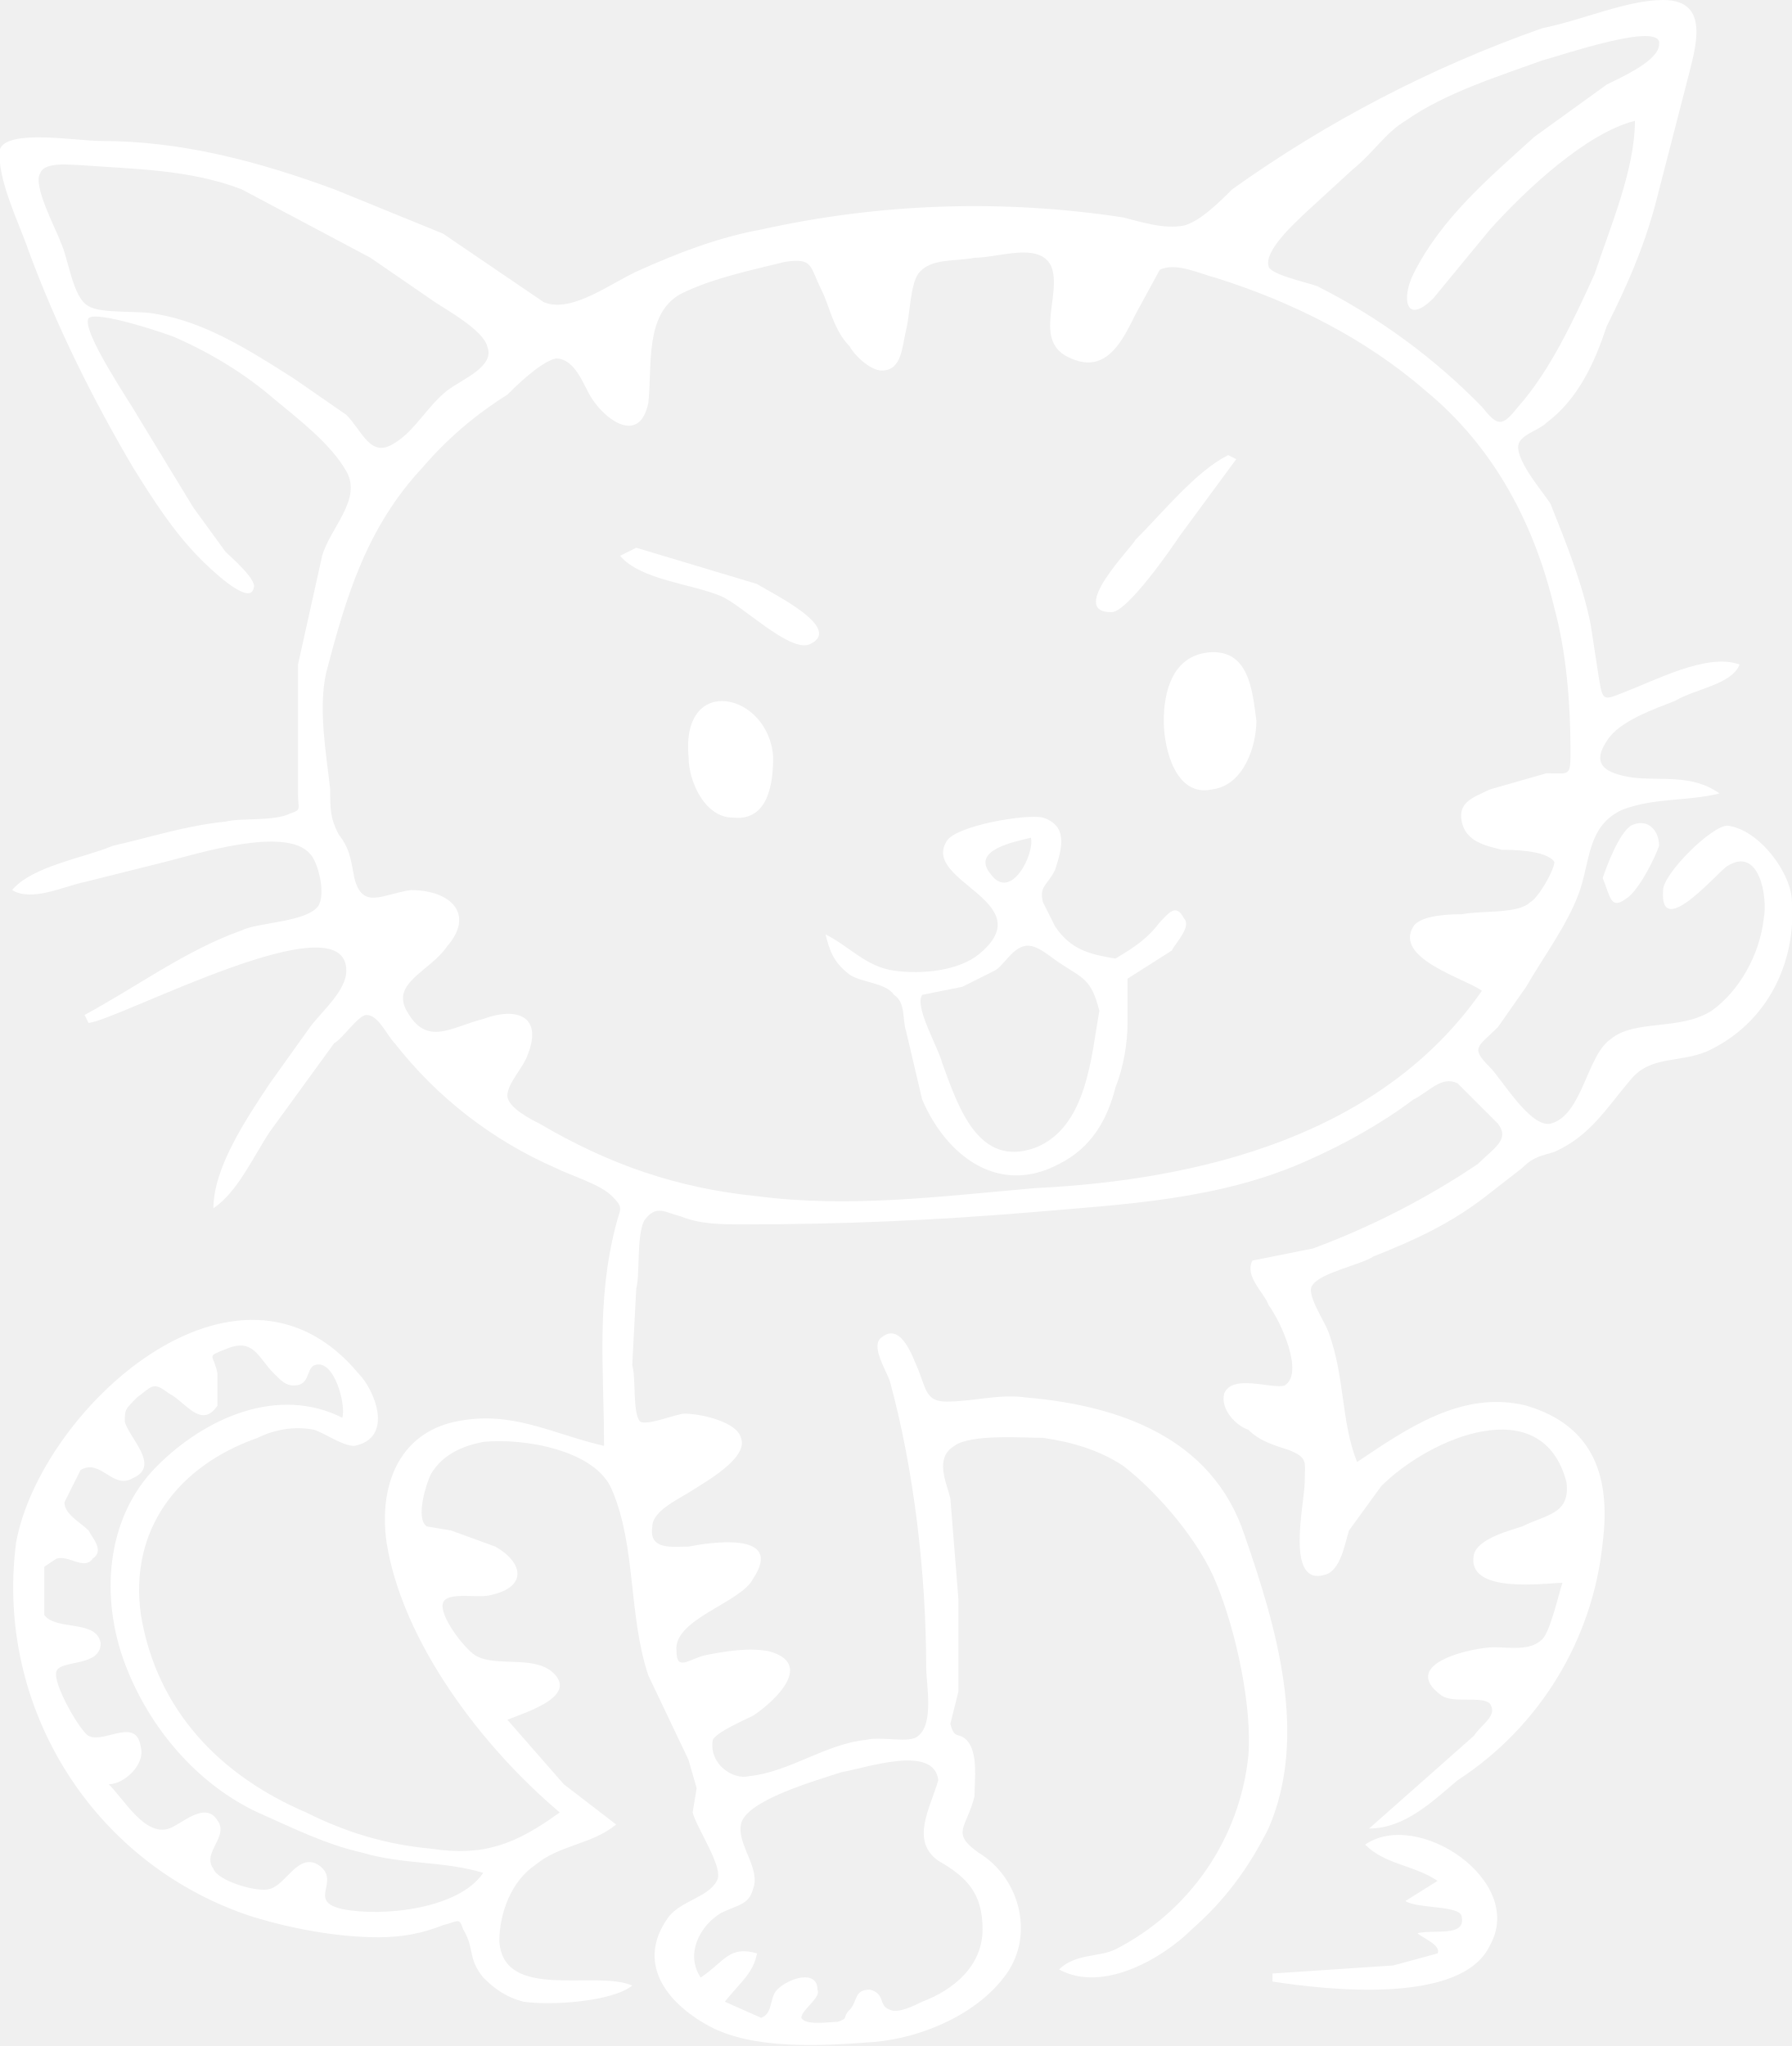
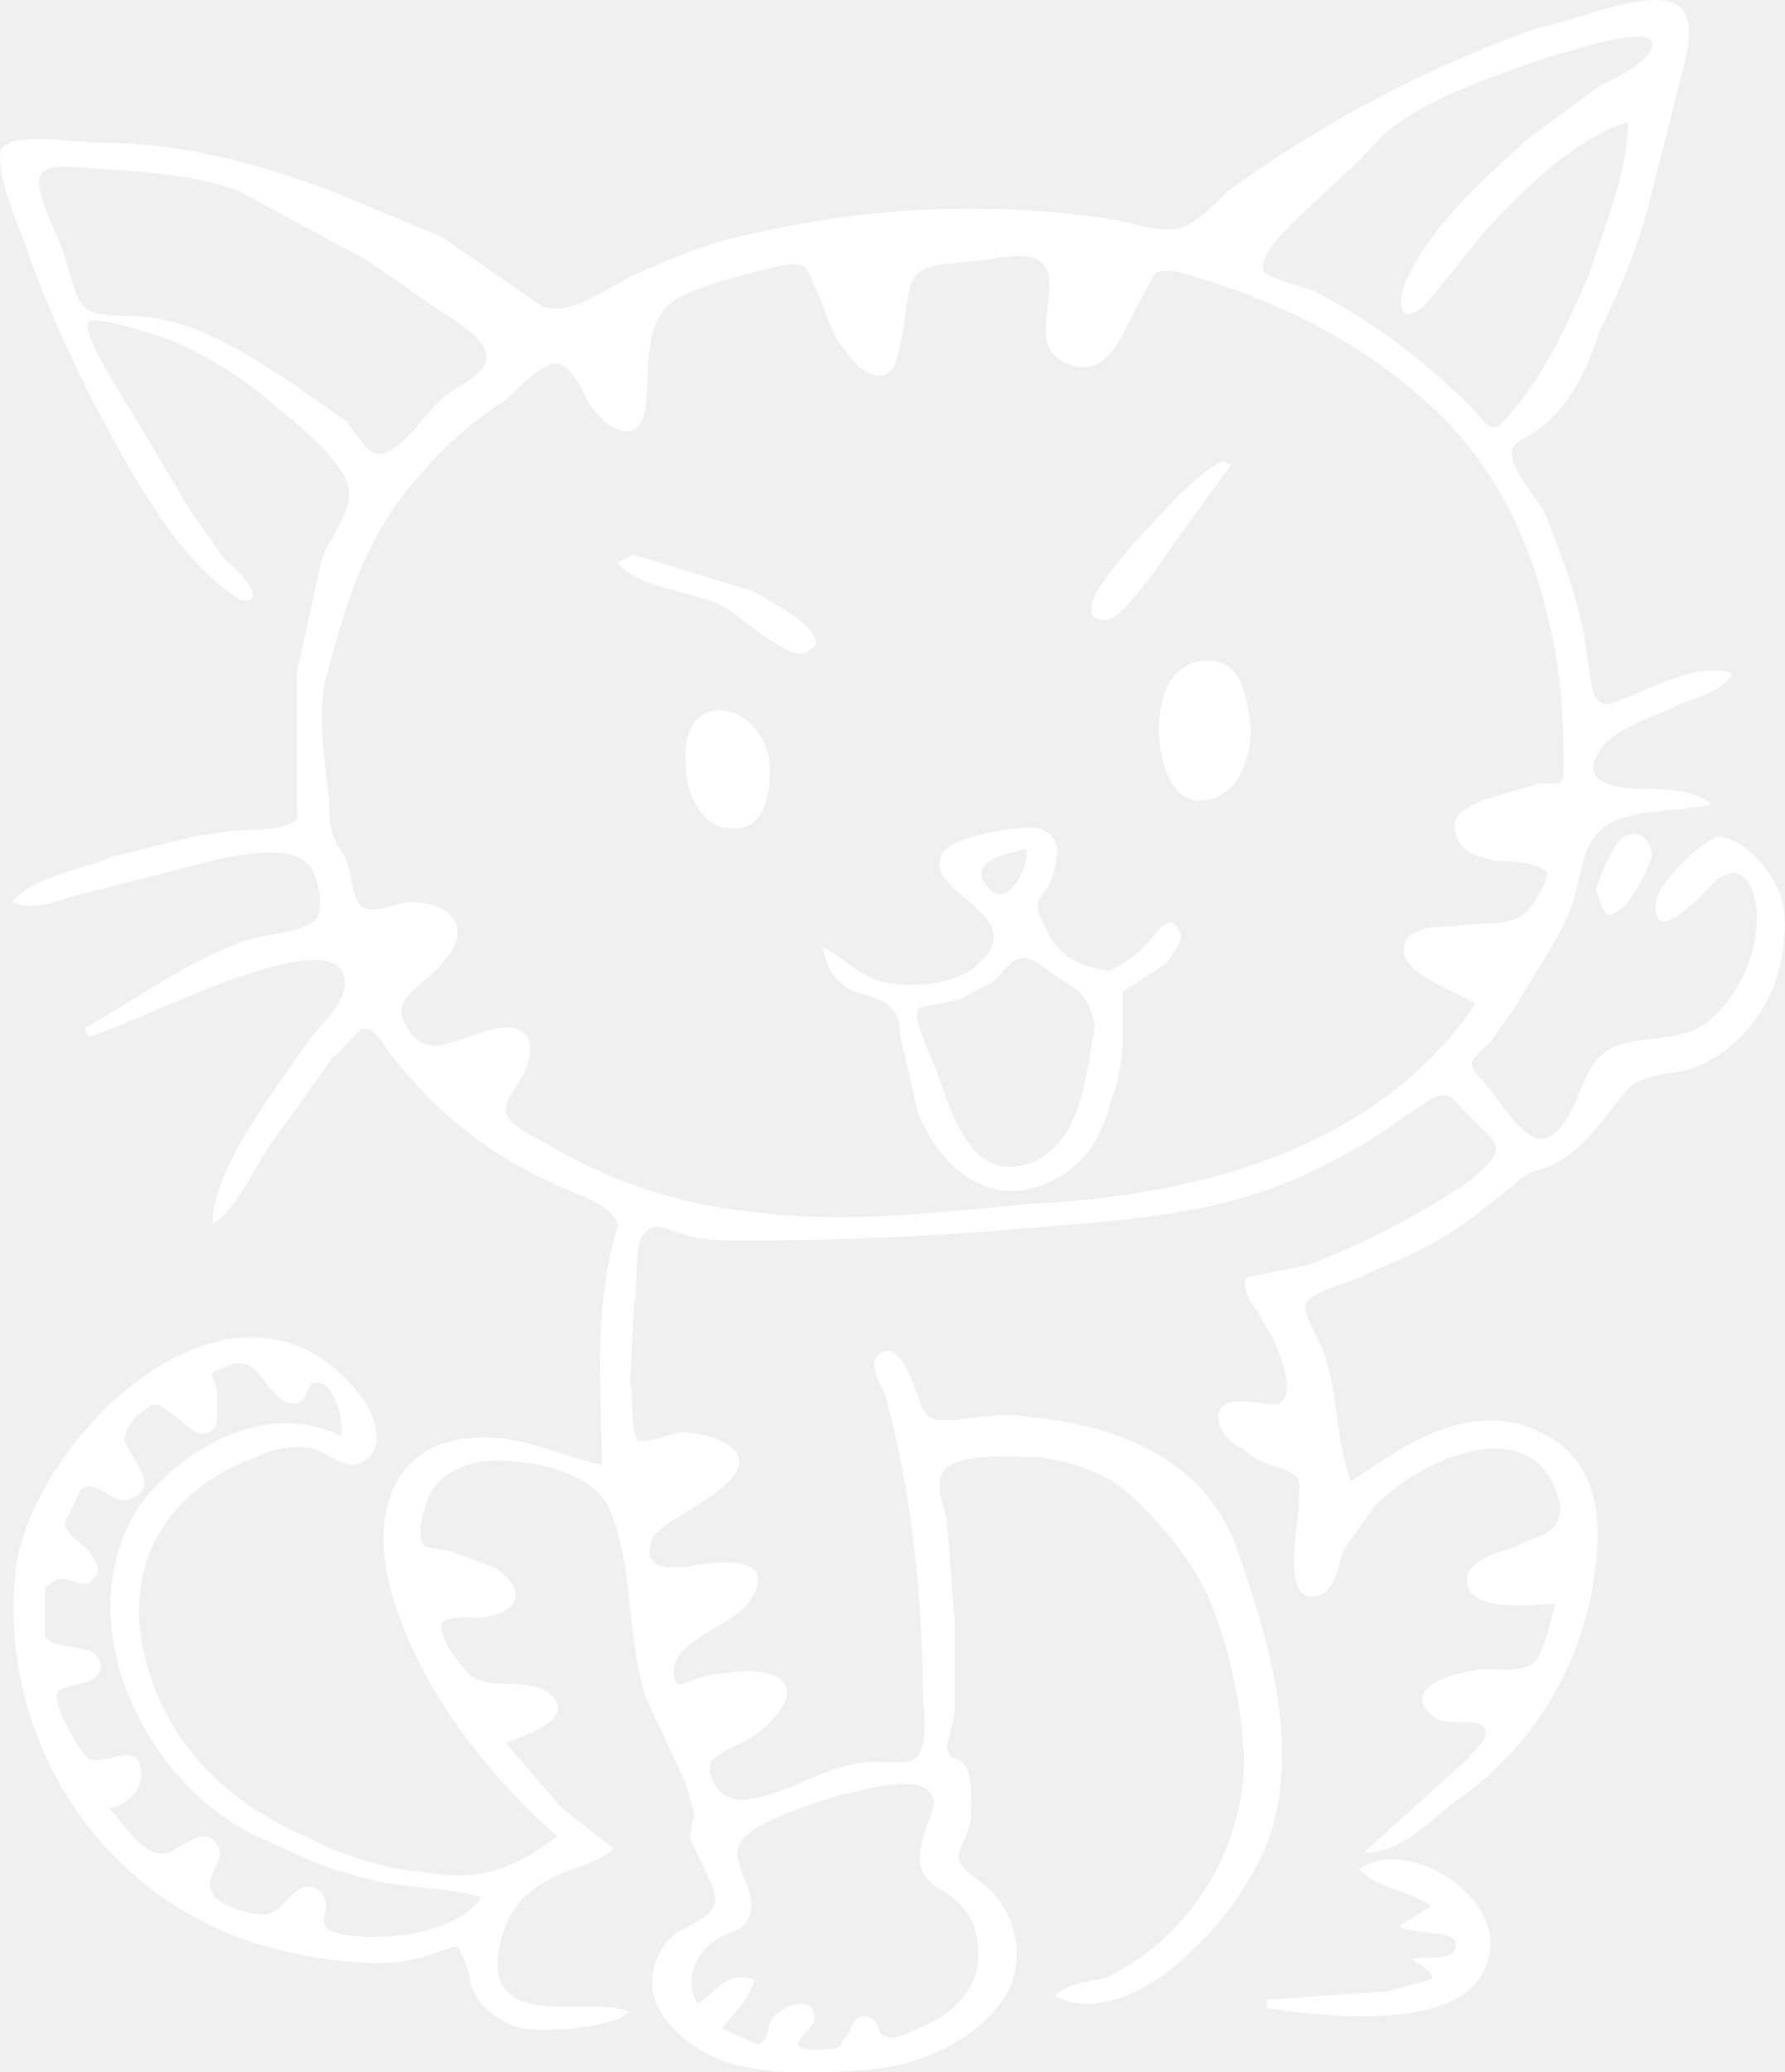
- <svg xmlns="http://www.w3.org/2000/svg" id="Layer_1" viewBox="0 0 445 508">
+ <svg xmlns="http://www.w3.org/2000/svg" id="Layer_1" data-name="Layer 1" width="107.02" height="124.24" viewBox="0 0 107.02 124.24">
  <defs>
-     <style>.cls-1{fill:#fff}</style>
+     <style>
+       .cls-1 {
+         fill: #fff;
+       }
+     </style>
  </defs>
-   <path class="cls-1" d="m126 427 14 16 13 10c-6 5-14 5-20 10-6 4-9 12-9 19 1 15 24 7 33 11-5 4-20 5-27 4-4-1-7-3-10-6-4-5-2-7-5-12-1-3-1-2-5-1-5 2-10 3-16 3-10 0-21-2-31-5a86 86 0 0 1-59-93c6-33 55-78 85-42 4 4 9 16-1 18-3 0-7-3-10-4-5-1-10 0-14 2-20 7-32 23-29 44 4 24 20 40 41 49 10 5 20 8 31 9 13 2 21-1 32-9-19-16-39-42-43-67-2-14 3-27 17-30s24 3 37 6c0-19-2-36 3-55 1-4 2-4-1-7s-10-5-14-7a103 103 0 0 1-40-31c-2-2-4-7-7-7-2 0-6 6-8 7l-16 22c-4 6-8 15-14 19 0-10 8-22 14-31l10-14c3-4 9-9 9-14 0-18-56 12-64 13l-1-2c13-7 25-16 39-21 4-2 16-2 19-6 2-3 0-11-2-13-6-7-28 0-36 2l-20 5c-5 1-13 5-18 2 5-6 18-8 25-11 9-2 18-5 28-6 4-1 12 0 16-2 3-1 2-1 2-5v-32l6-27c2-7 10-14 6-21s-12-13-18-18c-7-6-15-11-24-15-2-1-20-7-22-5-2 3 11 22 12 24l14 23 8 11c1 1 8 7 7 9-1 5-12-6-13-7-7-7-12-15-17-23C23 99 14 81 7 62c-2-6-8-18-7-25 2-5 19-2 25-2 20 0 39 5 58 12l27 11 25 17c7 3 17-5 24-8 9-4 19-8 30-10a244 244 0 0 1 90-3c4 1 10 3 15 2 4-1 9-6 12-9a309 309 0 0 1 77-40c10-2 21-7 30-7 12 0 8 12 6 20l-8 31c-3 11-7 20-12 30-3 9-7 18-15 24-2 2-7 3-7 6 0 4 6 11 8 14 4 10 8 20 10 30l2 13c1 6 1 6 6 4 8-3 21-10 29-7-2 5-11 6-16 9-5 2-14 5-17 10-4 6 0 8 6 9 7 1 15-1 22 4-8 2-16 1-24 4-9 4-8 13-11 21s-9 16-13 23l-7 10c-5 5-7 5-2 10 3 3 10 15 15 14 8-2 9-17 15-21 6-5 17-2 25-7 7-5 12-14 13-23 1-5-1-18-9-13-2 1-17 19-16 6 0-4 12-16 16-16 8 1 16 12 16 19 1 15-6 30-21 37-7 3-14 1-19 7-6 7-10 14-19 18-3 1-5 1-8 4l-9 7c-9 7-18 11-28 15-3 2-13 4-15 7-2 2 3 9 4 12 4 11 3 22 7 32 12-8 26-18 42-14 17 5 21 18 19 34a80 80 0 0 1-36 59c-6 5-13 12-22 12l26-23c2-3 6-5 4-8-2-2-9 0-12-2-11-8 8-12 13-12 4 0 9 1 12-2 2-2 4-11 5-14-4 0-24 3-22-7 1-4 9-6 12-7 6-3 12-3 11-11-6-23-34-11-46 1l-8 11c-1 3-2 10-6 11-10 3-5-18-5-23s1-6-4-8c-3-1-7-2-10-5-3-1-7-5-6-9 2-5 12-1 15-2 5-3-1-16-4-20-1-3-6-7-4-11l15-3a194 194 0 0 0 41-21c4-4 8-6 5-10l-10-10c-4-2-7 2-11 4-8 6-17 11-26 15-22 10-46 11-69 13-24 2-47 3-71 3-6 0-11 0-16-2-4-1-6-3-9 1-2 4-1 13-2 17l-1 19c1 3 0 12 2 14 2 1 9-2 11-2 4 0 13 2 14 6 2 5-9 11-12 13s-10 5-10 9c-1 6 5 5 9 5 5-1 24-4 16 8-3 6-20 10-19 18 0 5 3 2 7 1 5-1 11-2 16-1 11 3 2 12-4 16-2 1-9 4-10 6-1 6 5 10 9 9 10-1 19-8 29-9 4-1 11 1 13-1 4-3 2-13 2-17 0-23-3-49-9-71-1-3-5-9-2-11 5-4 8 6 9 8 2 5 2 8 7 8 7 0 13-2 20-1 23 2 46 10 54 34 8 23 16 50 6 73-5 10-11 18-19 25-7 7-22 16-33 10 4-4 10-3 14-5a61 61 0 0 0 33-48c1-12-3-31-8-43-4-10-14-22-23-29-6-4-13-6-20-7-5 0-18-1-22 2-5 3-2 9-1 13l2 25v23l-2 8c1 4 2 2 4 4 3 3 2 10 2 14-2 8-6 9 1 14 10 6 14 20 7 30s-21 16-33 17c-13 1-30 2-41-4s-18-16-10-27c3-4 10-5 12-9 2-3-5-13-6-17l1-6-2-7-10-21c-5-15-3-32-9-46-4-10-22-13-32-12-5 1-10 3-13 8-1 2-4 11-1 13l6 1 11 4c7 4 8 10-1 12-3 1-11-1-12 2s5 11 8 13c5 3 14 0 19 4 7 6-6 10-11 12Zm242-181c-4-3-22-8-17-16 2-3 10-3 12-3 5-1 14 0 17-3 2-1 6-8 6-10-2-3-11-3-13-3-4-1-9-2-10-7s3-6 7-8l14-4c6 0 6 1 6-6 0-11-1-24-4-35-5-21-15-40-32-54-15-13-33-22-52-28-4-1-10-4-14-2l-6 11c-3 6-7 15-16 11-10-4-2-16-5-23-3-6-13-2-19-2-5 1-11 0-14 4-2 3-2 10-3 14s-1 10-6 10c-3 0-7-4-8-6-4-4-5-10-7-14-3-6-2-8-9-7-8 2-18 4-26 8-9 5-7 18-8 27-2 10-10 5-14-1-2-3-4-10-9-10-4 1-10 7-12 9-8 5-15 11-21 18-14 15-19 32-24 51-2 9 0 20 1 29 0 5 0 7 2 11 3 4 3 6 4 11 2 8 7 4 14 3 10 0 16 6 9 14-4 6-14 9-10 16 5 9 11 4 19 2 8-3 15-1 11 9-1 3-5 7-5 10s6 6 8 7c17 10 34 16 54 18 23 3 46 0 69-2 41-2 86-13 111-49Zm44-235c1-6-25 3-29 4-11 4-24 8-34 15-5 3-8 8-13 12l-12 11c-2 2-10 9-9 13 0 2 9 4 12 5a154 154 0 0 1 41 30c4 5 5 5 9 0 8-9 14-22 19-33 4-12 10-26 10-38-12 3-27 17-36 27l-14 17c-7 7-8 0-5-6 7-14 19-24 30-34l18-13c4-2 13-6 13-10ZM20 41c-2 0-9-1-10 2-2 3 4 14 5 17 2 4 3 14 7 16 3 2 13 1 17 2 12 2 23 9 34 16l13 9c4 4 6 11 12 7 5-3 8-9 13-13 4-3 12-6 10-11-1-4-10-9-13-11L92 64 60 47c-13-5-27-5-40-6Zm213 401c-1-9-18-3-24-2-6 2-24 7-25 13-1 5 5 11 3 16-1 4-4 4-8 6-5 3-9 10-5 16 6-4 7-8 14-6-1 5-4 7-8 12l9 4c3-1 2-5 4-7 3-3 10-5 10 0 1 2-4 5-4 7 1 2 7 1 9 1 3-1 1-1 3-3s1-5 5-5c4 1 2 4 5 5 2 1 6-1 8-2 8-3 15-9 15-18s-4-13-11-17c-7-5-2-13 0-20Zm-206 1c4 4 9 13 15 11 3-1 9-7 12-2 3 4-4 8-1 12 1 3 11 6 14 5 4-1 7-9 12-6 6 4-3 9 6 11 10 2 29 0 35-9-10-3-20-2-30-5-9-2-17-6-26-10-15-7-27-21-33-37s-5-36 8-49c12-12 30-20 46-12 1-3-2-15-7-13-2 1-1 5-5 5-2 0-3-1-5-3-4-4-5-9-12-6-5 2-3 1-2 6v8c-4 6-8-1-12-3-4-3-4-2-8 1-3 3-3 3-3 6 1 4 9 11 2 14-5 3-8-5-13-2l-4 8c0 3 4 5 6 7 1 2 4 5 1 7-2 3-6-1-9 0l-3 2v12c3 4 13 1 14 7 0 6-10 4-11 7s6 15 8 16c4 2 12-5 13 3 1 4-4 9-8 9Z" />
-   <path class="cls-1" d="m316 490 30-2 11-3c1-2-4-4-5-5 4-1 12 1 11-4 0-3-11-2-14-4l8-5c-6-4-13-4-18-9 13-9 40 9 31 25-7 15-41 11-54 9v-2ZM398 218c1-3 4-11 7-13 4-2 7 1 7 5-1 3-5 11-8 13-4 3-4 0-6-5ZM277 238c5-3 8-5 11-9 2-2 4-5 6-1 2 2-2 6-3 8l-11 7v11c0 5-1 11-3 16-2 8-6 15-14 19-15 8-28-2-34-16l-4-17c-1-3 0-7-3-9-2-3-8-3-11-5-4-3-5-6-6-10 6 3 10 8 17 9s16 0 21-4c16-13-14-18-8-28 2-4 20-7 24-6 6 2 5 7 3 13-2 4-4 4-3 8l3 6c4 6 9 7 15 8Zm-4 13c-2-8-4-8-10-12-3-2-6-5-9-4s-5 5-7 6l-8 4-10 2c-2 3 4 13 5 17 4 11 9 26 23 21 13-5 14-23 16-34Zm-17-43c-4 1-15 3-10 9 5 7 11-5 10-9ZM312 179c0 6-3 16-11 17-9 2-12-10-12-17s2-16 11-17c10-1 11 9 12 17ZM192 188c0 6-1 16-10 15-7 0-11-9-11-15-2-21 20-16 21 0ZM307 114l-14 19c-2 3-13 19-17 19-11 0 5-16 6-18 7-7 15-17 23-21l2 1ZM158 136l30 9c3 2 22 11 13 15-5 2-17-10-22-12-7-3-20-4-25-10l4-2Z" />
+   <path class="cls-1" d="m30.31,104.48l3.37,3.92,3.12,2.45c-1.44,1.22-3.37,1.22-4.81,2.45-1.44.98-2.16,2.94-2.16,4.65.24,3.67,5.77,1.71,7.93,2.69-1.2.98-4.81,1.22-6.49.98-.96-.24-1.68-.73-2.4-1.47-.96-1.22-.48-1.71-1.2-2.94-.24-.73-.24-.49-1.2-.24-1.2.49-2.4.73-3.85.73-2.4,0-5.05-.49-7.45-1.22-9.5-3.1-15.47-12.68-14.18-22.76,1.44-8.07,13.22-19.09,20.43-10.28.96.98,2.16,3.92-.24,4.4-.72,0-1.68-.73-2.4-.98-1.2-.24-2.4,0-3.37.49-4.81,1.71-7.69,5.63-6.97,10.77.96,5.87,4.81,9.79,9.86,11.99,2.4,1.22,4.81,1.96,7.45,2.2,3.12.49,5.05-.24,7.69-2.2-4.57-3.92-9.37-10.28-10.34-16.39-.48-3.43.72-6.61,4.09-7.34s5.77.73,8.89,1.47c0-4.65-.48-8.81.72-13.46.24-.98.48-.98-.24-1.71s-2.4-1.22-3.37-1.71c-3.77-1.68-7.08-4.28-9.62-7.59-.48-.49-.96-1.71-1.68-1.71-.48,0-1.44,1.47-1.92,1.71l-3.85,5.38c-.96,1.47-1.92,3.67-3.37,4.65,0-2.45,1.92-5.38,3.37-7.59l2.4-3.43c.72-.98,2.16-2.2,2.16-3.43,0-4.4-13.46,2.94-15.38,3.18l-.24-.49c3.12-1.71,6.01-3.92,9.37-5.14.96-.49,3.85-.49,4.57-1.47.48-.73,0-2.69-.48-3.18-1.44-1.71-6.73,0-8.65.49l-4.81,1.22c-1.2.24-3.12,1.22-4.33.49,1.2-1.47,4.33-1.96,6.01-2.69,2.16-.49,4.33-1.22,6.73-1.47.96-.24,2.88,0,3.85-.49.72-.24.48-.24.48-1.22v-7.83l1.44-6.61c.48-1.71,2.4-3.43,1.44-5.14s-2.88-3.18-4.33-4.4c-1.68-1.47-3.61-2.69-5.77-3.67-.48-.24-4.81-1.71-5.29-1.22-.48.73,2.64,5.38,2.88,5.87l3.37,5.63,1.92,2.69c.24.24,1.92,1.71,1.68,2.2-.24,1.22-2.88-1.47-3.12-1.71-1.68-1.71-2.88-3.67-4.09-5.63-2.4-4.16-4.57-8.56-6.25-13.21C1.23,13.7-.21,10.77.03,9.05c.48-1.22,4.57-.49,6.01-.49,4.81,0,9.37,1.22,13.94,2.94l6.49,2.69,6.01,4.16c1.68.73,4.09-1.22,5.77-1.96,2.16-.98,4.57-1.96,7.21-2.45,7.1-1.61,14.44-1.86,21.63-.73.96.24,2.4.73,3.61.49.96-.24,2.16-1.47,2.88-2.2,5.69-4.13,11.92-7.43,18.51-9.79,2.4-.49,5.05-1.71,7.21-1.71,2.88,0,1.92,2.94,1.44,4.89l-1.92,7.59c-.72,2.69-1.68,4.89-2.88,7.34-.72,2.2-1.68,4.4-3.61,5.87-.48.49-1.68.73-1.68,1.47,0,.98,1.44,2.69,1.92,3.43.96,2.45,1.92,4.89,2.4,7.34l.48,3.18q.24,1.47,1.44.98c1.92-.73,5.05-2.45,6.97-1.71-.48,1.22-2.64,1.47-3.85,2.2-1.2.49-3.37,1.22-4.09,2.45-.96,1.47,0,1.96,1.44,2.2,1.68.24,3.61-.24,5.29.98-1.92.49-3.85.24-5.77.98-2.16.98-1.92,3.18-2.64,5.14s-2.16,3.92-3.12,5.63l-1.68,2.45c-1.2,1.22-1.68,1.22-.48,2.45.72.73,2.4,3.67,3.61,3.43,1.92-.49,2.16-4.16,3.61-5.14,1.44-1.22,4.09-.49,6.01-1.71,1.68-1.22,2.88-3.43,3.12-5.63.24-1.22-.24-4.4-2.16-3.18-.48.24-4.09,4.65-3.85,1.47,0-.98,2.88-3.92,3.85-3.92,1.92.24,3.85,2.94,3.85,4.65.24,3.67-1.44,7.34-5.05,9.05-1.68.73-3.37.24-4.57,1.71-1.44,1.71-2.4,3.43-4.57,4.4-.72.24-1.2.24-1.92.98l-2.16,1.71c-2.16,1.71-4.33,2.69-6.73,3.67-.72.49-3.12.98-3.61,1.71-.48.49.72,2.2.96,2.94.96,2.69.72,5.38,1.68,7.83,2.88-1.96,6.25-4.4,10.1-3.43,4.09,1.22,5.05,4.4,4.57,8.32-.59,5.9-3.77,11.21-8.65,14.44-1.44,1.22-3.12,2.94-5.29,2.94l6.25-5.63c.48-.73,1.44-1.22.96-1.96-.48-.49-2.16,0-2.88-.49-2.64-1.96,1.92-2.94,3.12-2.94.96,0,2.16.24,2.88-.49.48-.49.96-2.69,1.2-3.43-.96,0-5.77.73-5.29-1.71.24-.98,2.16-1.47,2.88-1.71,1.44-.73,2.88-.73,2.64-2.69-1.44-5.63-8.17-2.69-11.06.24l-1.92,2.69c-.24.73-.48,2.45-1.44,2.69-2.4.73-1.2-4.4-1.2-5.63s.24-1.47-.96-1.96c-.72-.24-1.68-.49-2.4-1.22-.72-.24-1.68-1.22-1.44-2.2.48-1.22,2.88-.24,3.61-.49,1.2-.73-.24-3.92-.96-4.89-.24-.73-1.44-1.71-.96-2.69l3.61-.73c3.47-1.31,6.78-3.03,9.86-5.14.96-.98,1.92-1.47,1.2-2.45l-2.4-2.45c-.96-.49-1.68.49-2.64.98-1.92,1.47-4.09,2.69-6.25,3.67-5.29,2.45-11.06,2.69-16.59,3.18-5.77.49-11.3.73-17.07.73-1.44,0-2.64,0-3.85-.49-.96-.24-1.44-.73-2.16.24-.48.98-.24,3.18-.48,4.16l-.24,4.65c.24.73,0,2.94.48,3.43.48.24,2.16-.49,2.64-.49.96,0,3.12.49,3.37,1.47.48,1.22-2.16,2.69-2.88,3.18s-2.4,1.22-2.4,2.2c-.24,1.47,1.2,1.22,2.16,1.22,1.2-.24,5.77-.98,3.85,1.96-.72,1.47-4.81,2.45-4.57,4.4,0,1.22.72.49,1.68.24,1.2-.24,2.64-.49,3.85-.24,2.64.73.48,2.94-.96,3.92-.48.24-2.16.98-2.4,1.47-.24,1.47,1.2,2.45,2.16,2.2,2.4-.24,4.57-1.96,6.97-2.2.96-.24,2.64.24,3.12-.24.96-.73.48-3.18.48-4.16,0-5.63-.72-11.99-2.16-17.37-.24-.73-1.2-2.2-.48-2.69,1.2-.98,1.92,1.47,2.16,1.96.48,1.22.48,1.96,1.68,1.96,1.68,0,3.12-.49,4.81-.24,5.53.49,11.06,2.45,12.98,8.32,1.92,5.63,3.85,12.23,1.44,17.86-1.2,2.45-2.64,4.4-4.57,6.12-1.68,1.71-5.29,3.92-7.93,2.45.96-.98,2.4-.73,3.37-1.22,4.43-2.29,7.41-6.71,7.93-11.75.24-2.94-.72-7.59-1.92-10.52-.96-2.45-3.37-5.38-5.53-7.1-1.44-.98-3.12-1.47-4.81-1.71-1.2,0-4.33-.24-5.29.49-1.2.73-.48,2.2-.24,3.18l.48,6.12v5.63l-.48,1.96c.24.98.48.49.96.98.72.73.48,2.45.48,3.43-.48,1.96-1.44,2.2.24,3.43,2.4,1.47,3.37,4.89,1.68,7.34-1.68,2.45-5.05,3.92-7.93,4.16-3.12.24-7.21.49-9.86-.98s-4.33-3.92-2.4-6.61c.72-.98,2.4-1.22,2.88-2.2.48-.73-1.2-3.18-1.44-4.16l.24-1.47-.48-1.71-2.4-5.14c-1.2-3.67-.72-7.83-2.16-11.26-.96-2.45-5.29-3.18-7.69-2.94-1.2.24-2.4.73-3.12,1.96-.24.49-.96,2.69-.24,3.18l1.44.24,2.64.98c1.68.98,1.92,2.45-.24,2.94-.72.24-2.64-.24-2.88.49s1.2,2.69,1.92,3.18c1.2.73,3.37,0,4.57.98,1.68,1.47-1.44,2.45-2.64,2.94Zm58.17-44.29c-.96-.73-5.29-1.96-4.09-3.92.48-.73,2.4-.73,2.88-.73,1.2-.24,3.37,0,4.09-.73.48-.24,1.44-1.96,1.44-2.45-.48-.73-2.64-.73-3.12-.73-.96-.24-2.16-.49-2.4-1.71s.72-1.47,1.68-1.96l3.37-.98c1.44,0,1.44.24,1.44-1.47,0-2.69-.24-5.87-.96-8.56-1.2-5.14-3.61-9.79-7.69-13.21-3.61-3.18-7.93-5.38-12.5-6.85-.96-.24-2.4-.98-3.37-.49l-1.44,2.69c-.72,1.47-1.68,3.67-3.85,2.69-2.4-.98-.48-3.92-1.2-5.63-.72-1.47-3.12-.49-4.57-.49-1.2.24-2.64,0-3.37.98-.48.73-.48,2.45-.72,3.43s-.24,2.45-1.44,2.45c-.72,0-1.68-.98-1.92-1.47-.96-.98-1.2-2.45-1.68-3.43-.72-1.47-.48-1.96-2.16-1.71-1.92.49-4.33.98-6.25,1.96-2.16,1.22-1.68,4.4-1.92,6.61-.48,2.45-2.4,1.22-3.37-.24-.48-.73-.96-2.45-2.16-2.45-.96.24-2.4,1.71-2.88,2.2-1.92,1.22-3.61,2.69-5.05,4.4-3.37,3.67-4.57,7.83-5.77,12.48-.48,2.2,0,4.89.24,7.1,0,1.22,0,1.71.48,2.69.72.98.72,1.47.96,2.69.48,1.96,1.68.98,3.37.73,2.4,0,3.85,1.47,2.16,3.43-.96,1.47-3.37,2.2-2.4,3.92,1.2,2.2,2.64.98,4.57.49,1.92-.73,3.61-.24,2.64,2.2-.24.73-1.2,1.71-1.2,2.45s1.44,1.47,1.92,1.71c4.09,2.45,8.17,3.92,12.98,4.4,5.53.73,11.06,0,16.59-.49,9.86-.49,20.67-3.18,26.68-11.99ZM99.06,2.69c.24-1.47-6.01.73-6.97.98-2.64.98-5.77,1.96-8.17,3.67-1.2.73-1.92,1.96-3.12,2.94l-2.88,2.69c-.48.49-2.4,2.2-2.16,3.18,0,.49,2.16.98,2.88,1.22,3.66,1.87,6.99,4.36,9.86,7.34.96,1.22,1.2,1.22,2.16,0,1.92-2.2,3.37-5.38,4.57-8.07.96-2.94,2.4-6.36,2.4-9.3-2.88.73-6.49,4.16-8.65,6.61l-3.37,4.16c-1.68,1.71-1.92,0-1.2-1.47,1.68-3.43,4.57-5.87,7.21-8.32l4.33-3.18c.96-.49,3.12-1.47,3.12-2.45ZM4.83,10.03c-.48,0-2.16-.24-2.4.49-.48.73.96,3.43,1.2,4.16.48.98.72,3.43,1.68,3.92.72.49,3.12.24,4.09.49,2.88.49,5.53,2.2,8.17,3.92l3.12,2.2c.96.98,1.44,2.69,2.88,1.71,1.2-.73,1.92-2.2,3.12-3.18.96-.73,2.88-1.47,2.4-2.69-.24-.98-2.4-2.2-3.12-2.69l-3.85-2.69-7.69-4.16c-3.12-1.22-6.49-1.22-9.62-1.47Zm51.2,98.12c-.24-2.2-4.33-.73-5.77-.49-1.44.49-5.77,1.71-6.01,3.18-.24,1.22,1.2,2.69.72,3.92-.24.98-.96.98-1.92,1.47-1.2.73-2.16,2.45-1.2,3.92,1.44-.98,1.68-1.96,3.37-1.47-.24,1.22-.96,1.71-1.92,2.94l2.16.98c.72-.24.48-1.22.96-1.71.72-.73,2.4-1.22,2.4,0,.24.49-.96,1.22-.96,1.71.24.49,1.68.24,2.16.24.72-.24.24-.24.72-.73s.24-1.22,1.2-1.22c.96.24.48.98,1.2,1.22.48.24,1.44-.24,1.92-.49,1.92-.73,3.61-2.2,3.61-4.4s-.96-3.18-2.64-4.16c-1.68-1.22-.48-3.18,0-4.89Zm-49.52.24c.96.98,2.16,3.18,3.61,2.69.72-.24,2.16-1.71,2.88-.49.72.98-.96,1.96-.24,2.94.24.73,2.64,1.47,3.37,1.22.96-.24,1.68-2.2,2.88-1.47,1.44.98-.72,2.2,1.44,2.69,2.4.49,6.97,0,8.41-2.2-2.4-.73-4.81-.49-7.21-1.22-2.16-.49-4.09-1.47-6.25-2.45-3.61-1.71-6.49-5.14-7.93-9.05s-1.2-8.81,1.92-11.99c2.88-2.94,7.21-4.89,11.06-2.94.24-.73-.48-3.67-1.68-3.18-.48.24-.24,1.22-1.2,1.22-.48,0-.72-.24-1.2-.73-.96-.98-1.2-2.2-2.88-1.47-1.2.49-.72.24-.48,1.47v1.96c-.96,1.47-1.92-.24-2.88-.73-.96-.73-.96-.49-1.92.24q-.72.73-.72,1.47c.24.98,2.16,2.69.48,3.43-1.2.73-1.92-1.22-3.12-.49l-.96,1.96c0,.73.96,1.22,1.44,1.71.24.49.96,1.22.24,1.71-.48.73-1.44-.24-2.16,0l-.72.49v2.94c.72.98,3.12.24,3.37,1.71,0,1.47-2.4.98-2.64,1.71s1.44,3.67,1.92,3.92c.96.49,2.88-1.22,3.12.73.24.98-.96,2.2-1.92,2.2Z" />
+   <path class="cls-1" d="m75.99,119.9l7.21-.49,2.64-.73c.24-.49-.96-.98-1.2-1.22.96-.24,2.88.24,2.64-.98,0-.73-2.64-.49-3.37-.98l1.92-1.22c-1.44-.98-3.12-.98-4.33-2.2,3.12-2.2,9.62,2.2,7.45,6.12-1.68,3.67-9.86,2.69-12.98,2.2v-.49Zm19.71-66.56c.24-.73.96-2.69,1.68-3.18.96-.49,1.68.24,1.68,1.22-.24.73-1.2,2.69-1.92,3.18-.96.73-.96,0-1.44-1.22Zm-29.09,4.89c1.2-.73,1.92-1.22,2.64-2.2.48-.49.96-1.22,1.44-.24.48.49-.48,1.47-.72,1.96l-2.64,1.71v2.69c0,1.22-.24,2.69-.72,3.92-.48,1.96-1.44,3.67-3.37,4.65-3.61,1.96-6.73-.49-8.17-3.92l-.96-4.16c-.24-.73,0-1.71-.72-2.2-.48-.73-1.92-.73-2.64-1.22-.96-.73-1.2-1.47-1.44-2.45,1.44.73,2.4,1.96,4.09,2.2s3.85,0,5.05-.98c3.85-3.18-3.37-4.4-1.92-6.85.48-.98,4.81-1.71,5.77-1.47,1.44.49,1.2,1.71.72,3.18-.48.98-.96.98-.72,1.96l.72,1.47c.96,1.47,2.16,1.71,3.61,1.96Zm-.96,3.18c-.48-1.96-.96-1.96-2.4-2.94-.72-.49-1.44-1.22-2.16-.98s-1.2,1.22-1.68,1.47l-1.92.98-2.4.49c-.48.73.96,3.18,1.2,4.16.96,2.69,2.16,6.36,5.53,5.14,3.12-1.22,3.37-5.63,3.85-8.32Zm-4.09-10.52c-.96.24-3.61.73-2.4,2.2,1.2,1.71,2.64-1.22,2.4-2.2Zm13.46-7.1c0,1.47-.72,3.92-2.64,4.16-2.16.49-2.88-2.45-2.88-4.16s.48-3.92,2.64-4.16c2.4-.24,2.64,2.2,2.88,4.16Zm-28.85,2.2c0,1.47-.24,3.92-2.4,3.67-1.68,0-2.64-2.2-2.64-3.67-.48-5.14,4.81-3.92,5.05,0Zm27.64-18.11l-3.37,4.65c-.48.73-3.12,4.65-4.09,4.65-2.64,0,1.2-3.92,1.44-4.4,1.68-1.71,3.61-4.16,5.53-5.14l.48.24Zm-35.82,5.38l7.21,2.2c.72.49,5.29,2.69,3.12,3.67-1.2.49-4.09-2.45-5.29-2.94-1.68-.73-4.81-.98-6.01-2.45l.96-.49Z" />
</svg>
